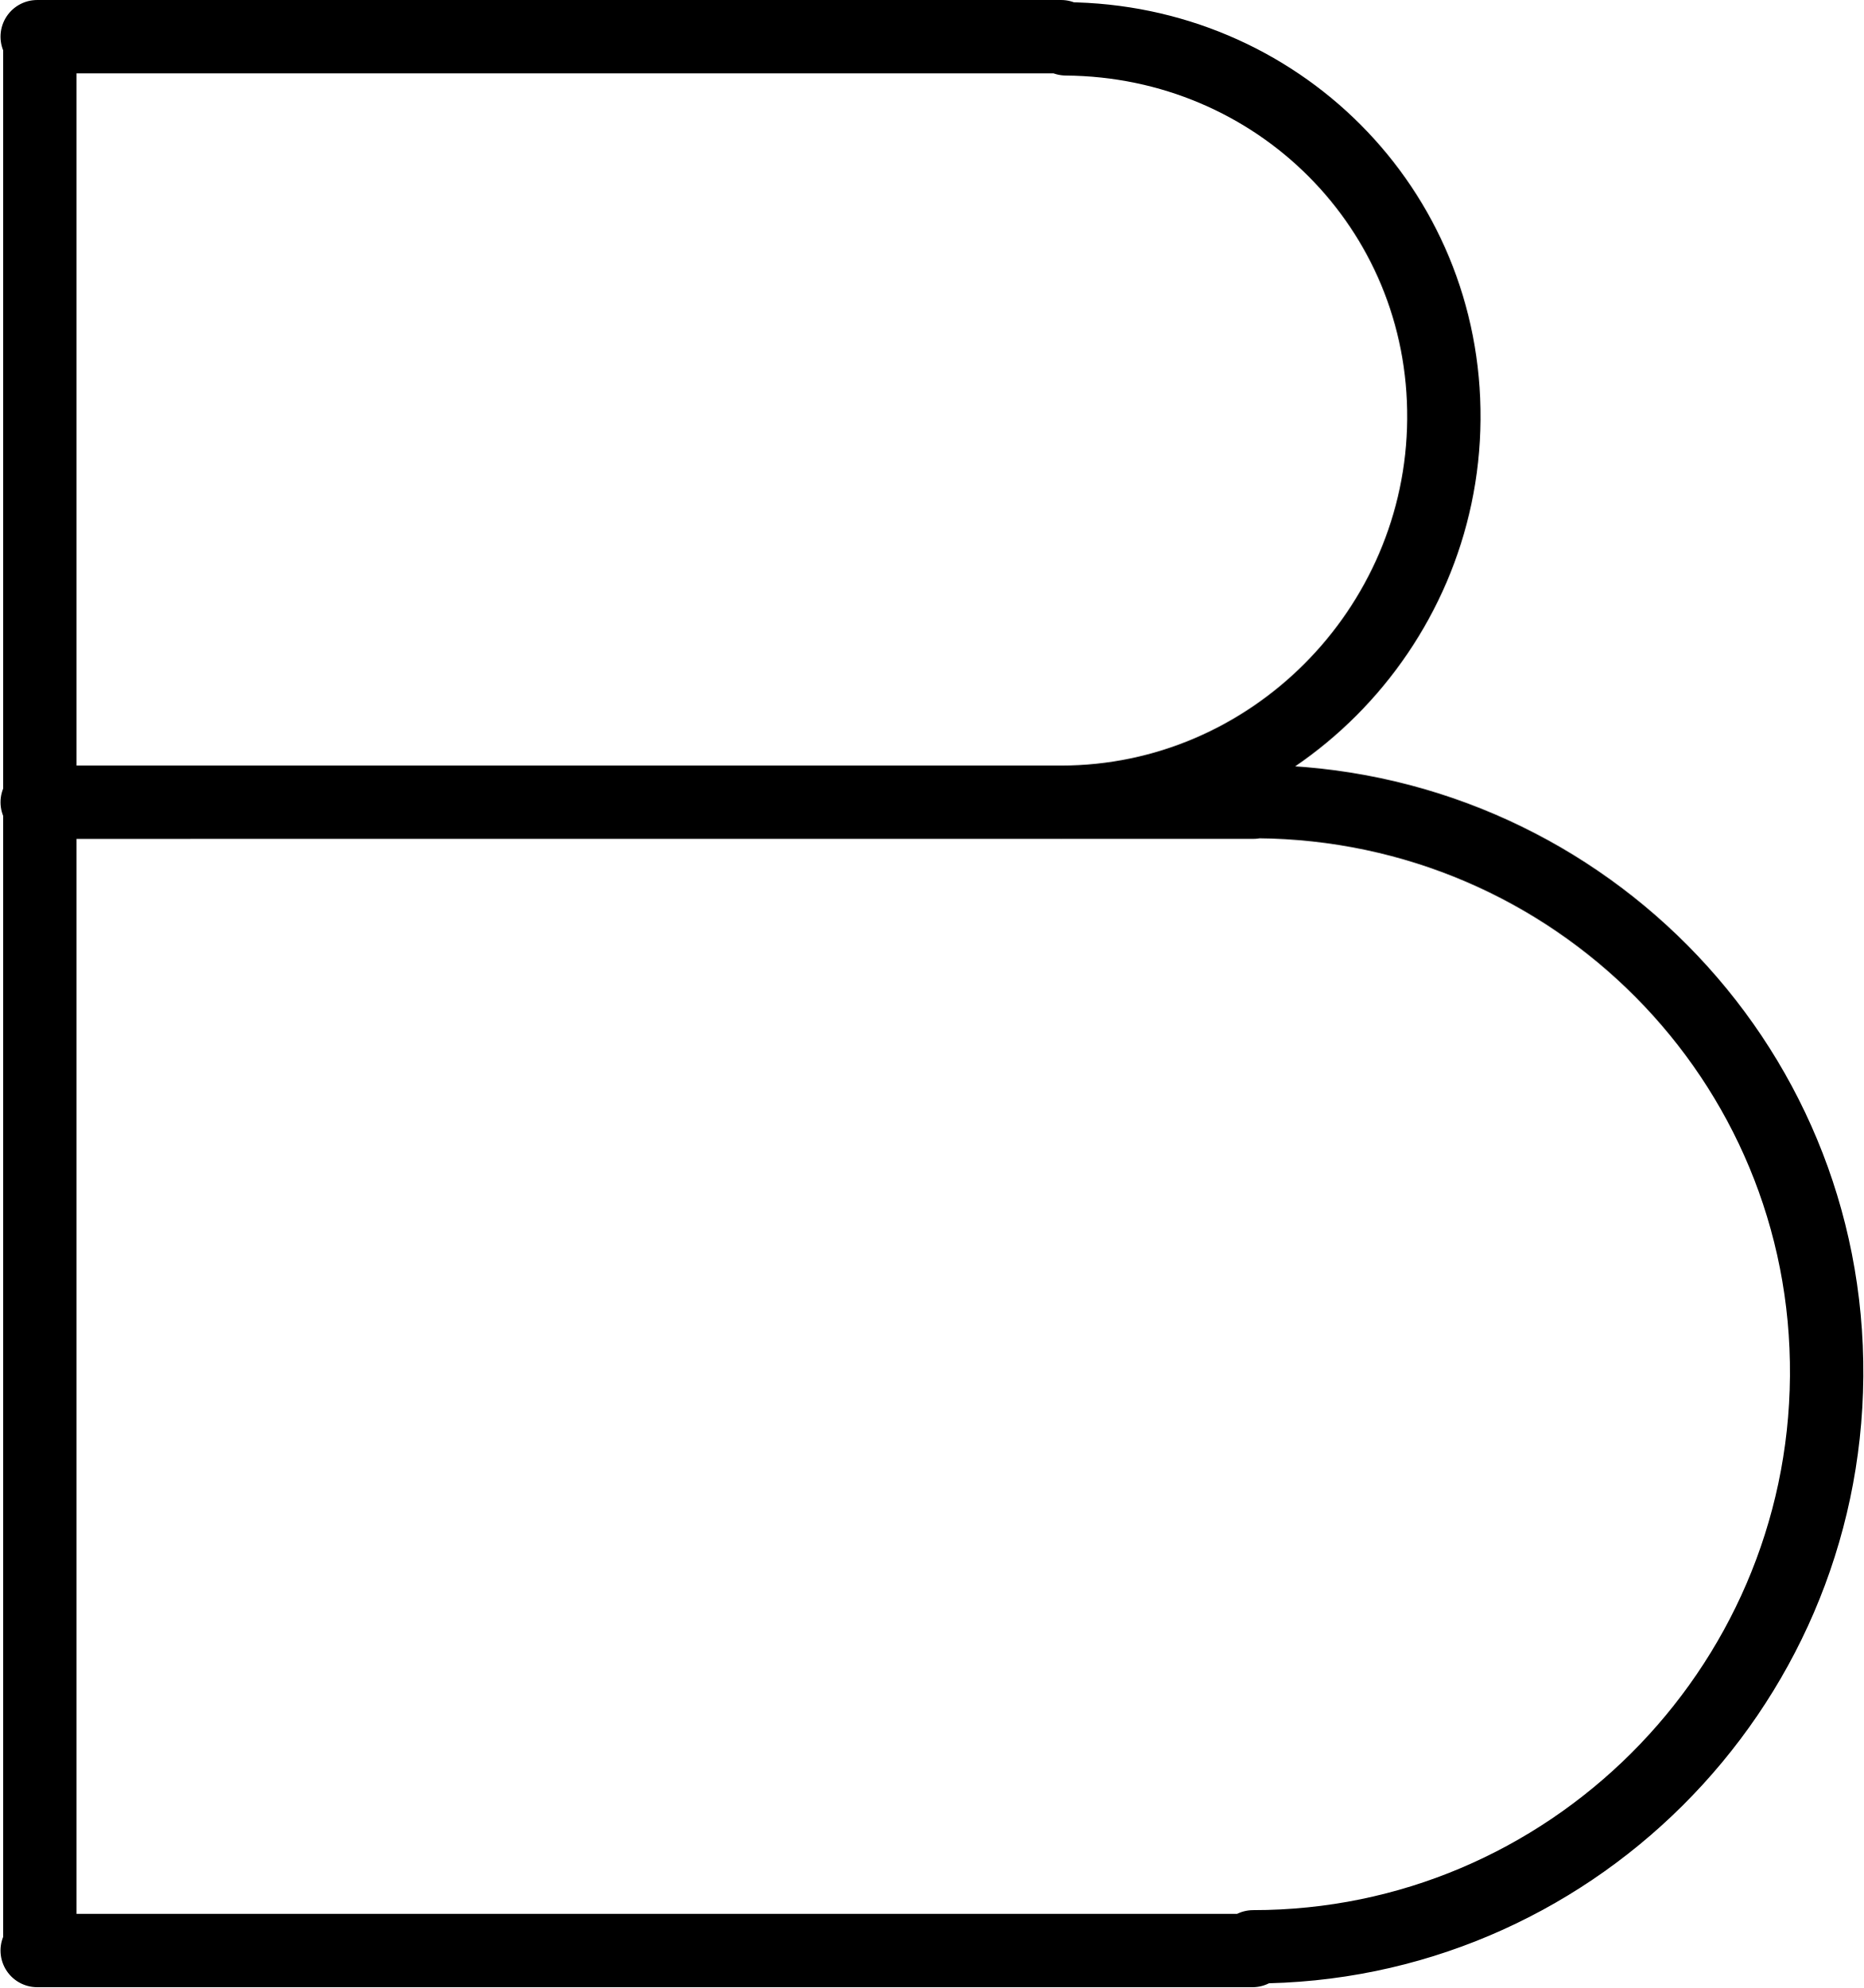
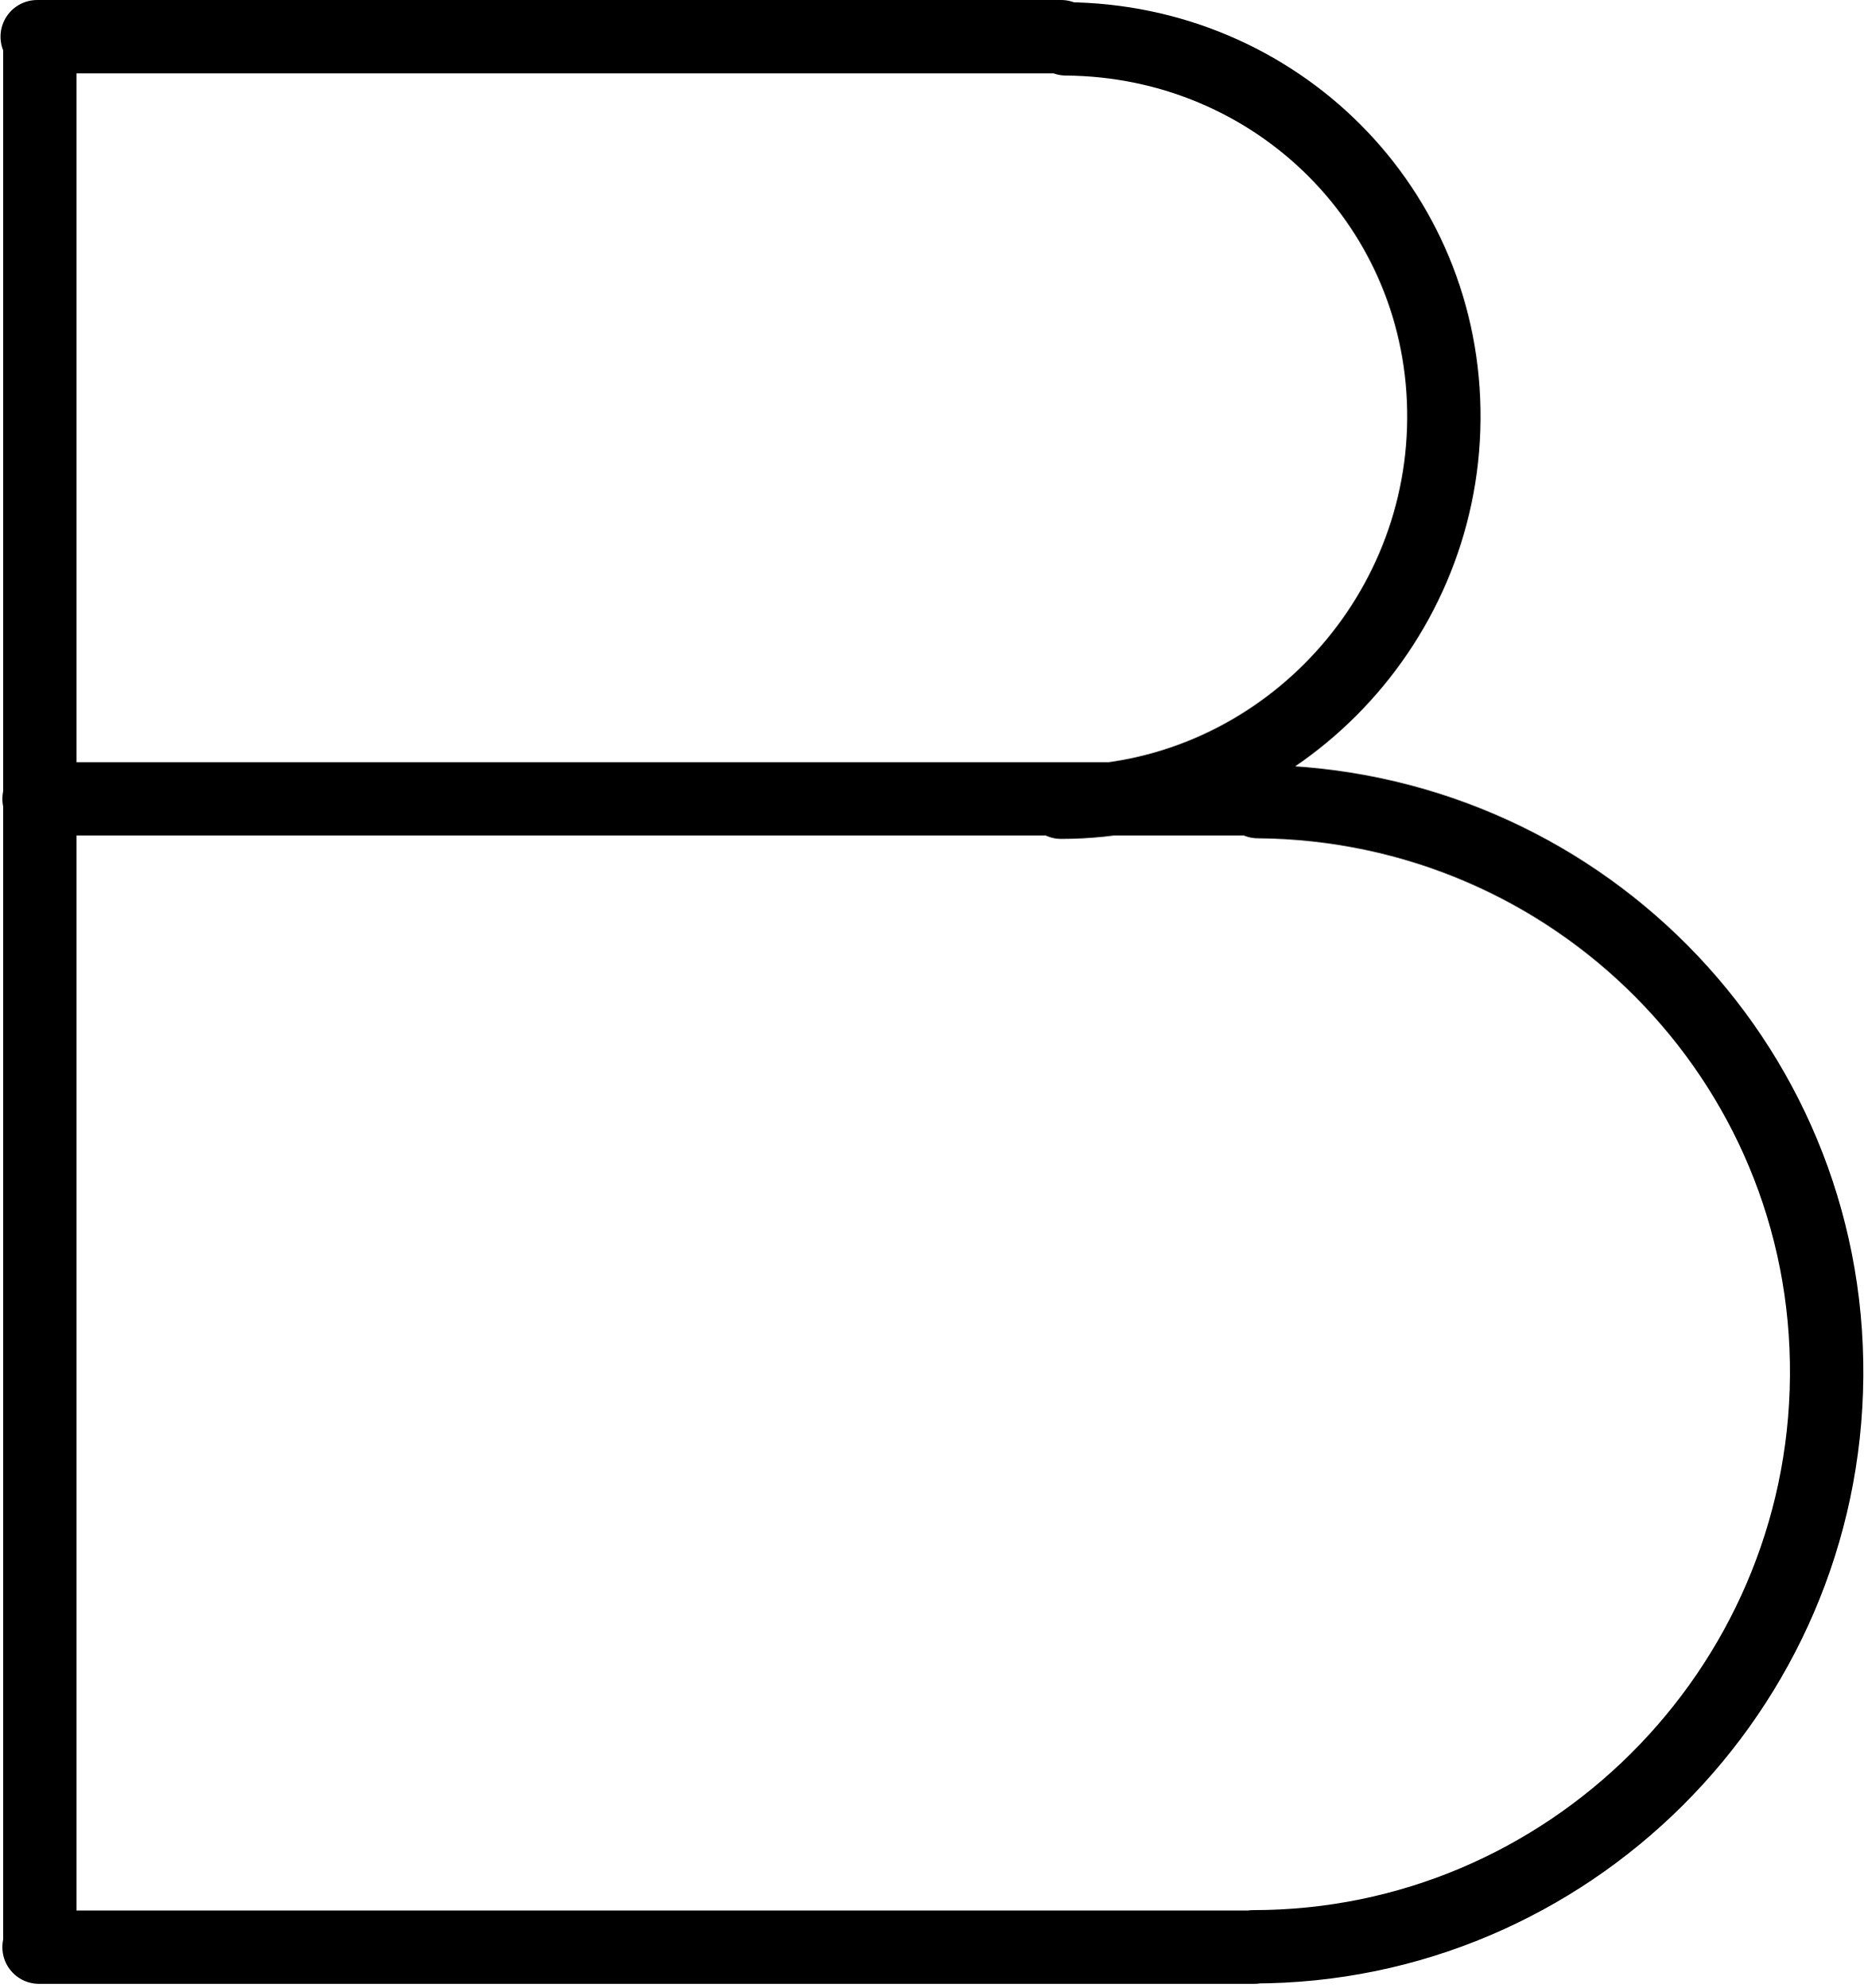
<svg xmlns="http://www.w3.org/2000/svg" version="1.1" id="svg4455" x="0px" y="0px" width="551.967" height="588.659" viewBox="0 0 551.967 588.659" enable-background="new 0 0 1000 1000" xml:space="preserve">
  <defs id="defs3350" />
  <g id="layer1" transform="translate(-329.1384,-237.087)">
-     <path id="letter" d="m 340.939,248.725 0,564.923 m 359.455,-338.932 -360.236,0.008 m 359.999,340.157 -360,0 M 701.74,474.543 c 93.582,0.717 169.257,76.571 168.496,170.261 -0.717,93.104 -76.762,168.976 -169.865,168.976 m -56.906,-565.828 -303.308,0 m 304.765,0.643 c 62.468,0.5 112.45,50.232 111.929,112.743 -0.456,62.163 -51.266,113.386 -113.386,113.386" style="fill:none;stroke:#000000;stroke-width:21.728;stroke-linecap:round;stroke-linejoin:round" />
+     <path id="letter" d="m 340.939,248.725  0,565   m 360,-340   l -360.236,0.008    m 359.999,340.157    l -360,0    M 701.74,474.543    c 93.582,0.717 169.257,76.571 168.496,170.261 -0.717,93.104 -76.762,168.976 -169.865,168.976    m -56.906,-565.828 -303.308,0    m 304.765,0.643    c 62.468,0.5 112.45,50.232 111.929,112.743 -0.456,62.163 -51.266,113.386 -113.386,113.386" style="fill:none;stroke:#000000;stroke-width:21.728;stroke-linecap:round;stroke-linejoin:round" />
  </g>
</svg>
